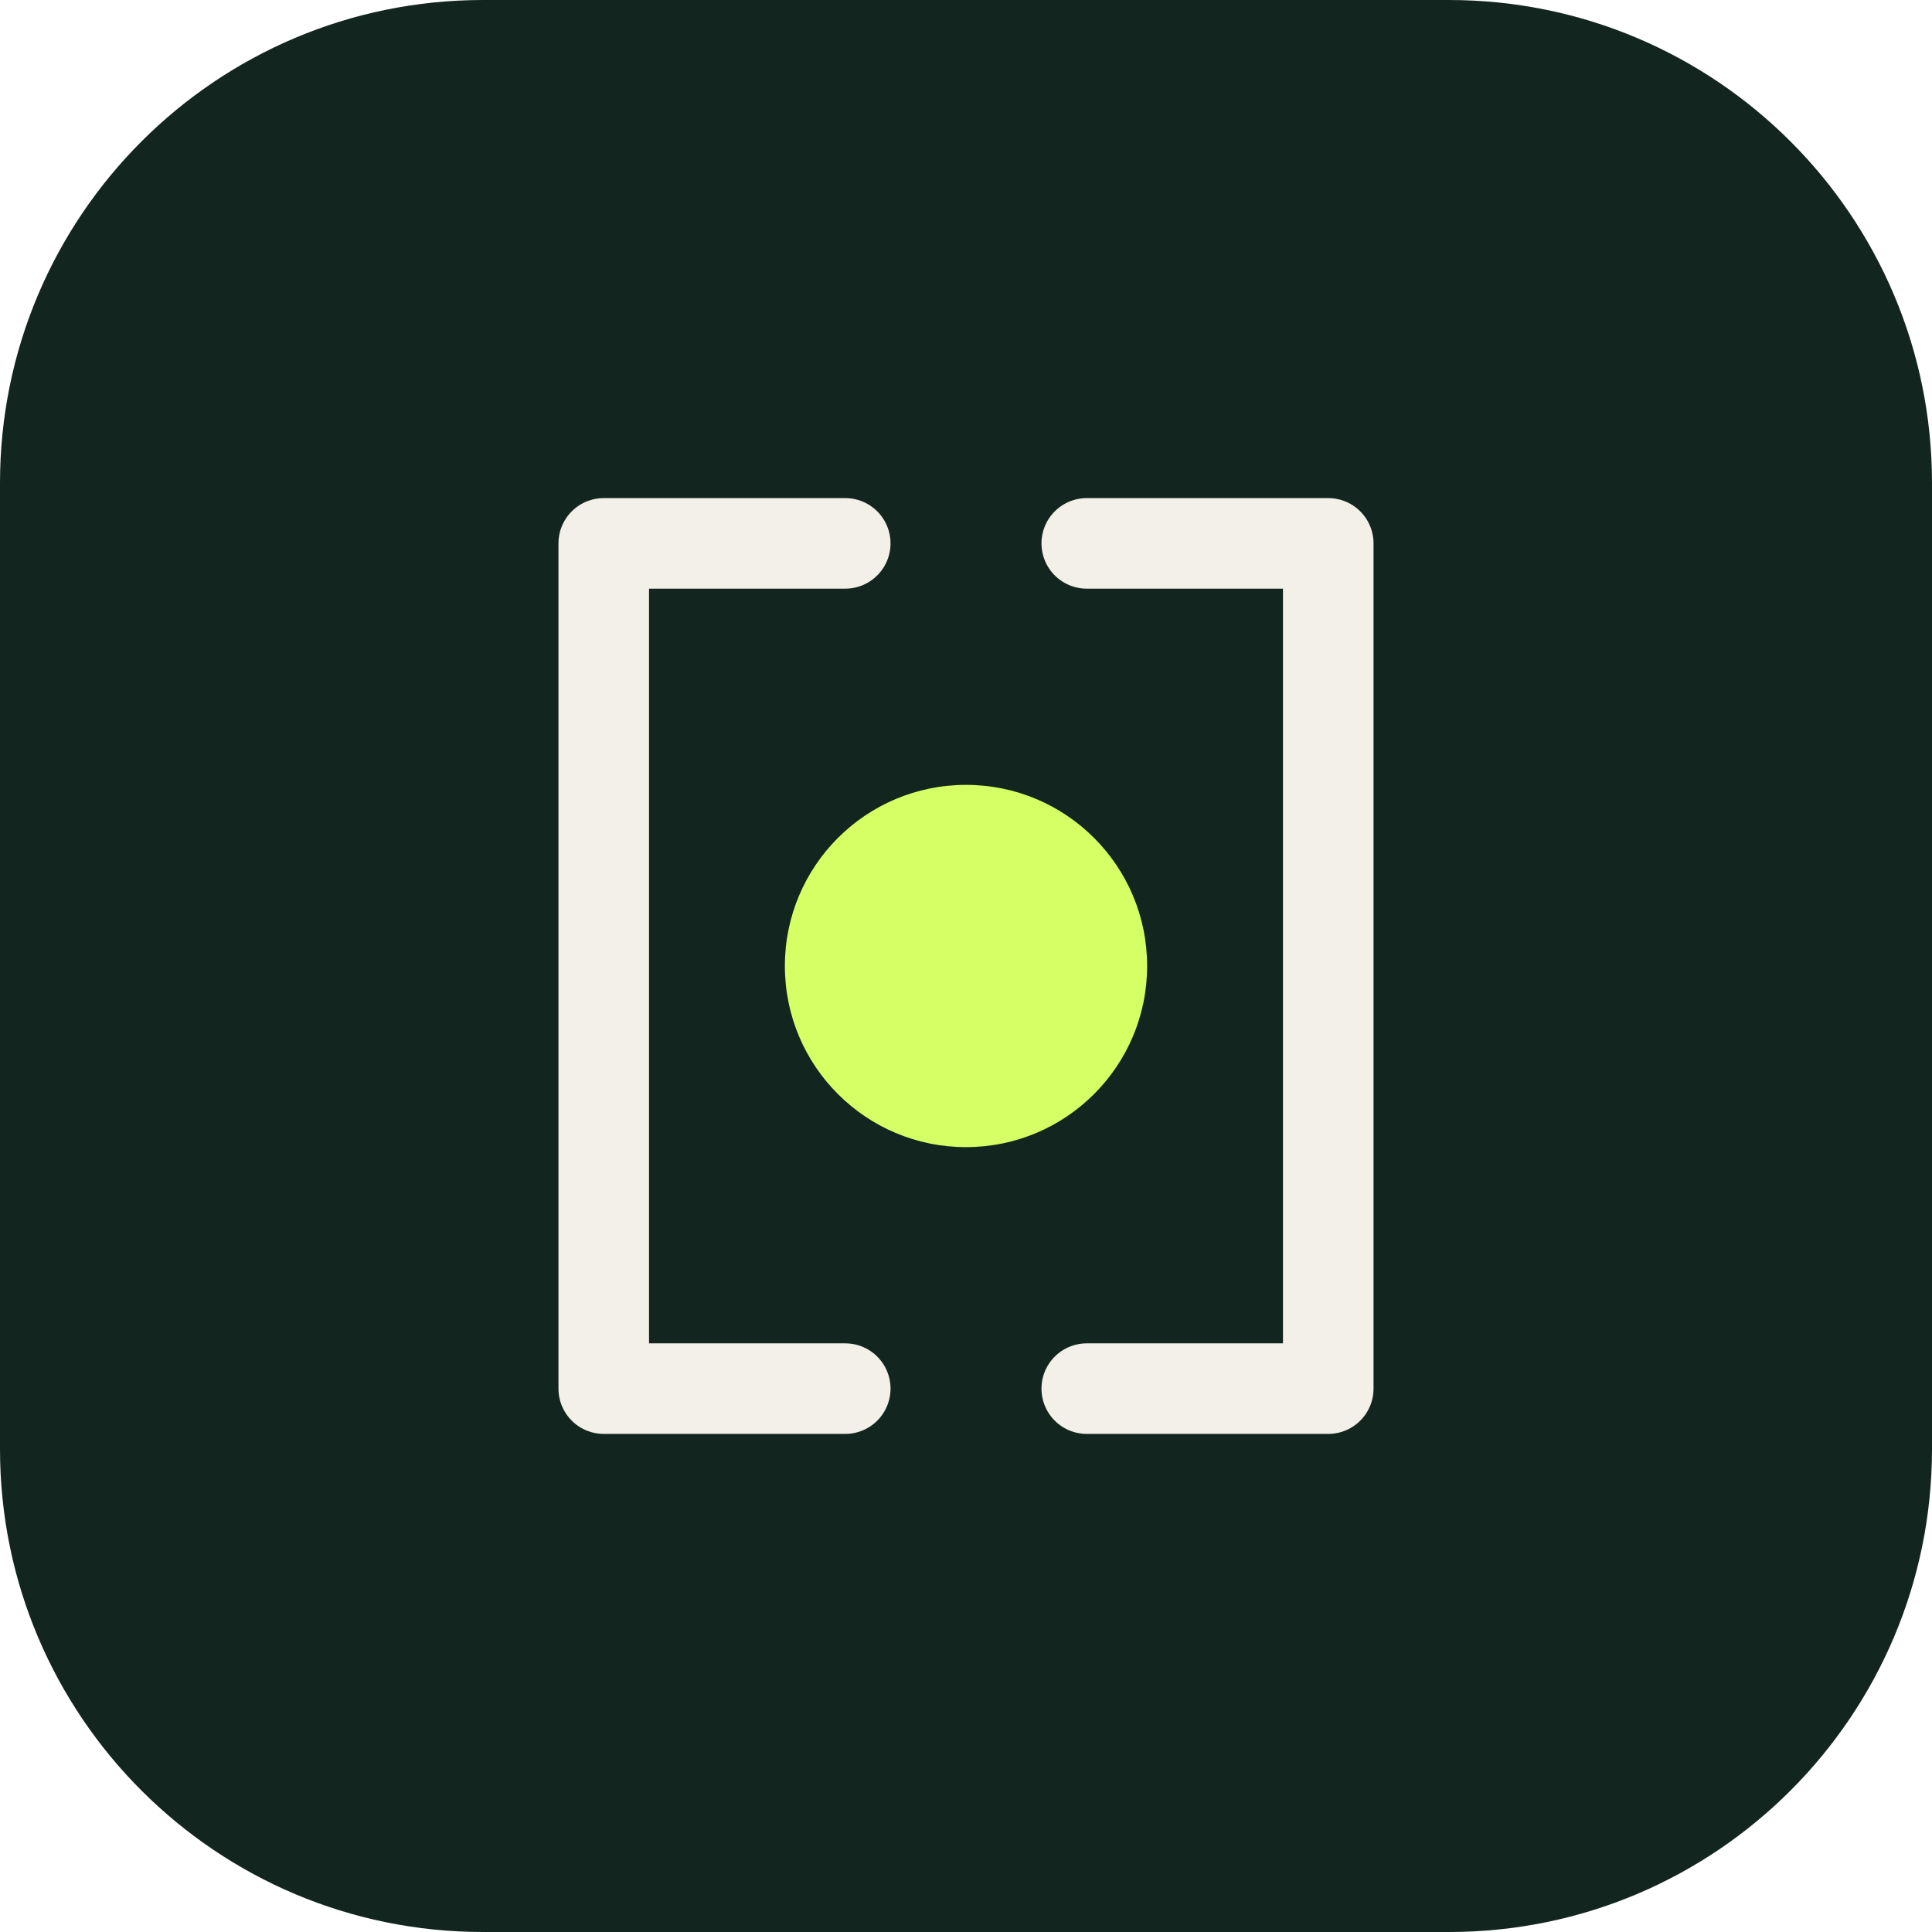
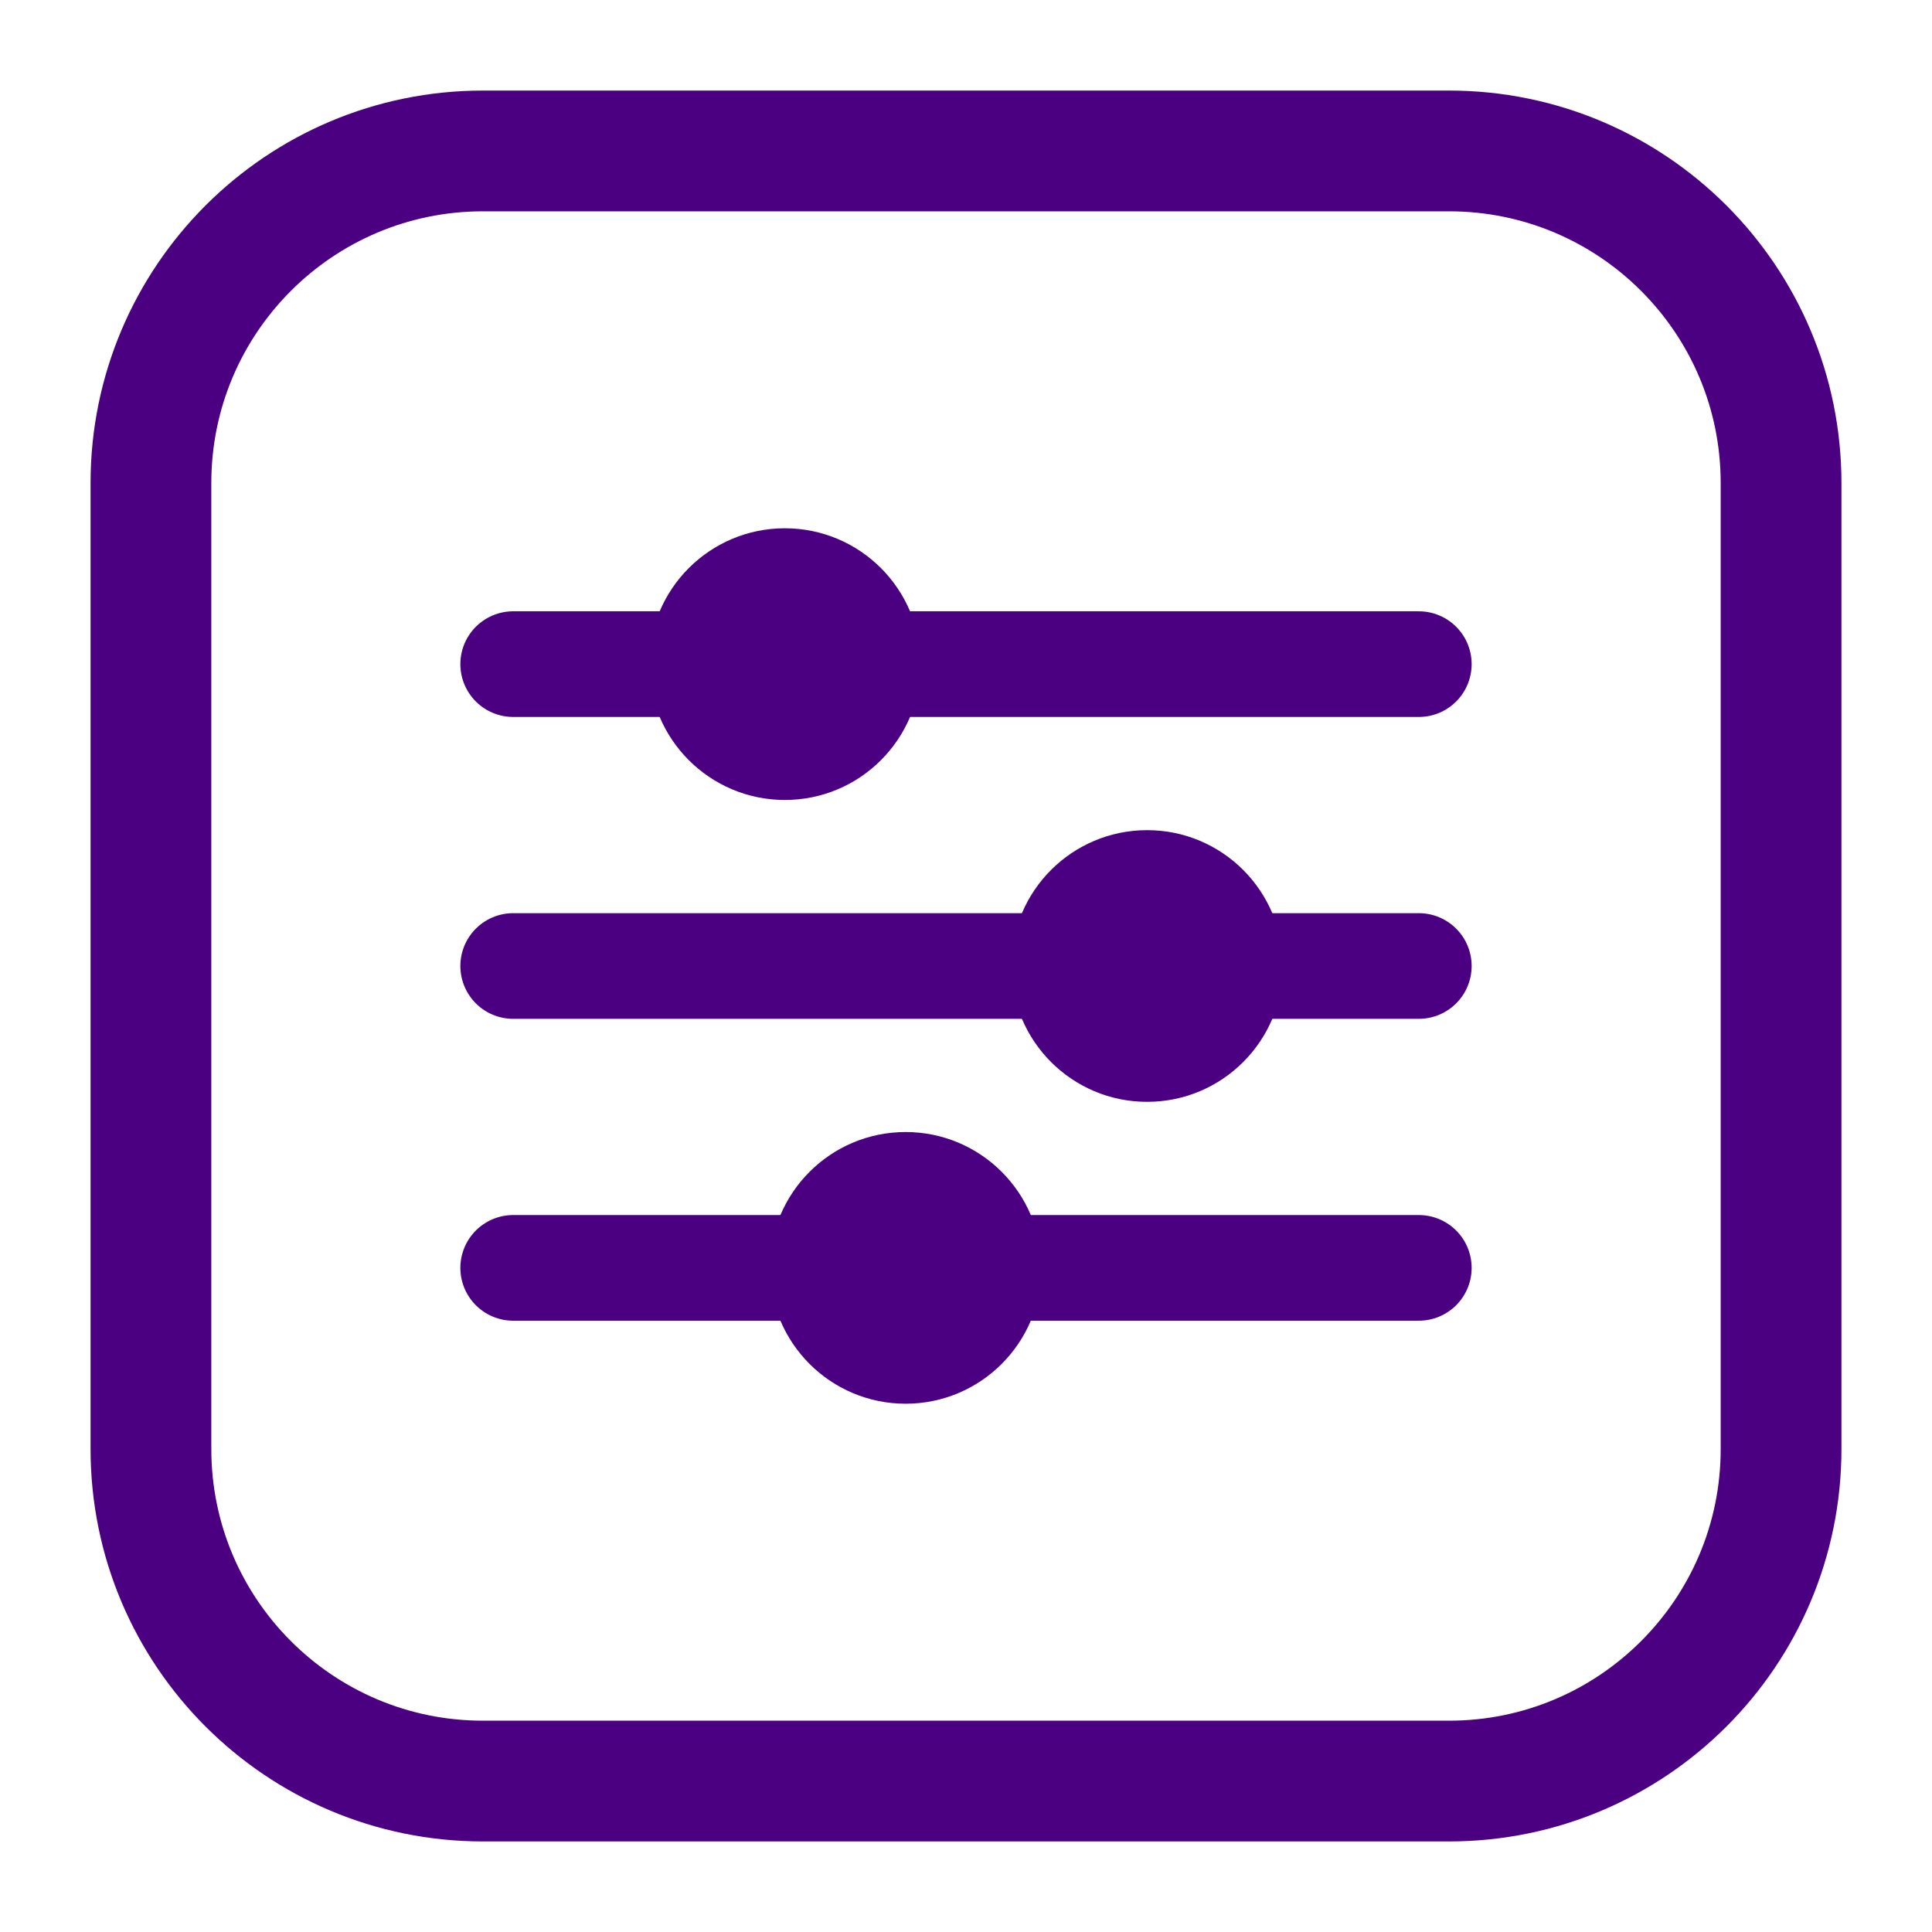
- <svg xmlns="http://www.w3.org/2000/svg" viewBox="0 0 64 64">
-   <rect width="64" height="64" rx="16" fill="#13251F" />
-   <path d="M20 18v28M44 18v28M20 18h8M36 18h8M20 46h8M36 46h8" fill="none" stroke="#F2F0E8" stroke-width="3" stroke-linecap="round" />
-   <circle cx="32" cy="32" r="6" fill="#D6FF65" />
+ <svg xmlns="http://www.w3.org/2000/svg" viewBox="0 0 64 64" style="color:#4b0082">
+   <rect x="5" y="5" width="54" height="54" rx="11" fill="none" stroke="currentColor" stroke-width="4" />
+   <path d="M17 22h30M17 32h30M17 42h30" fill="none" stroke="currentColor" stroke-width="3.5" stroke-linecap="round" />
+   <g fill="currentColor">
+     <circle cx="26" cy="22" r="4.5" />
+     <circle cx="38" cy="32" r="4.5" />
+     <circle cx="30" cy="42" r="4.5" />
+   </g>
</svg>
